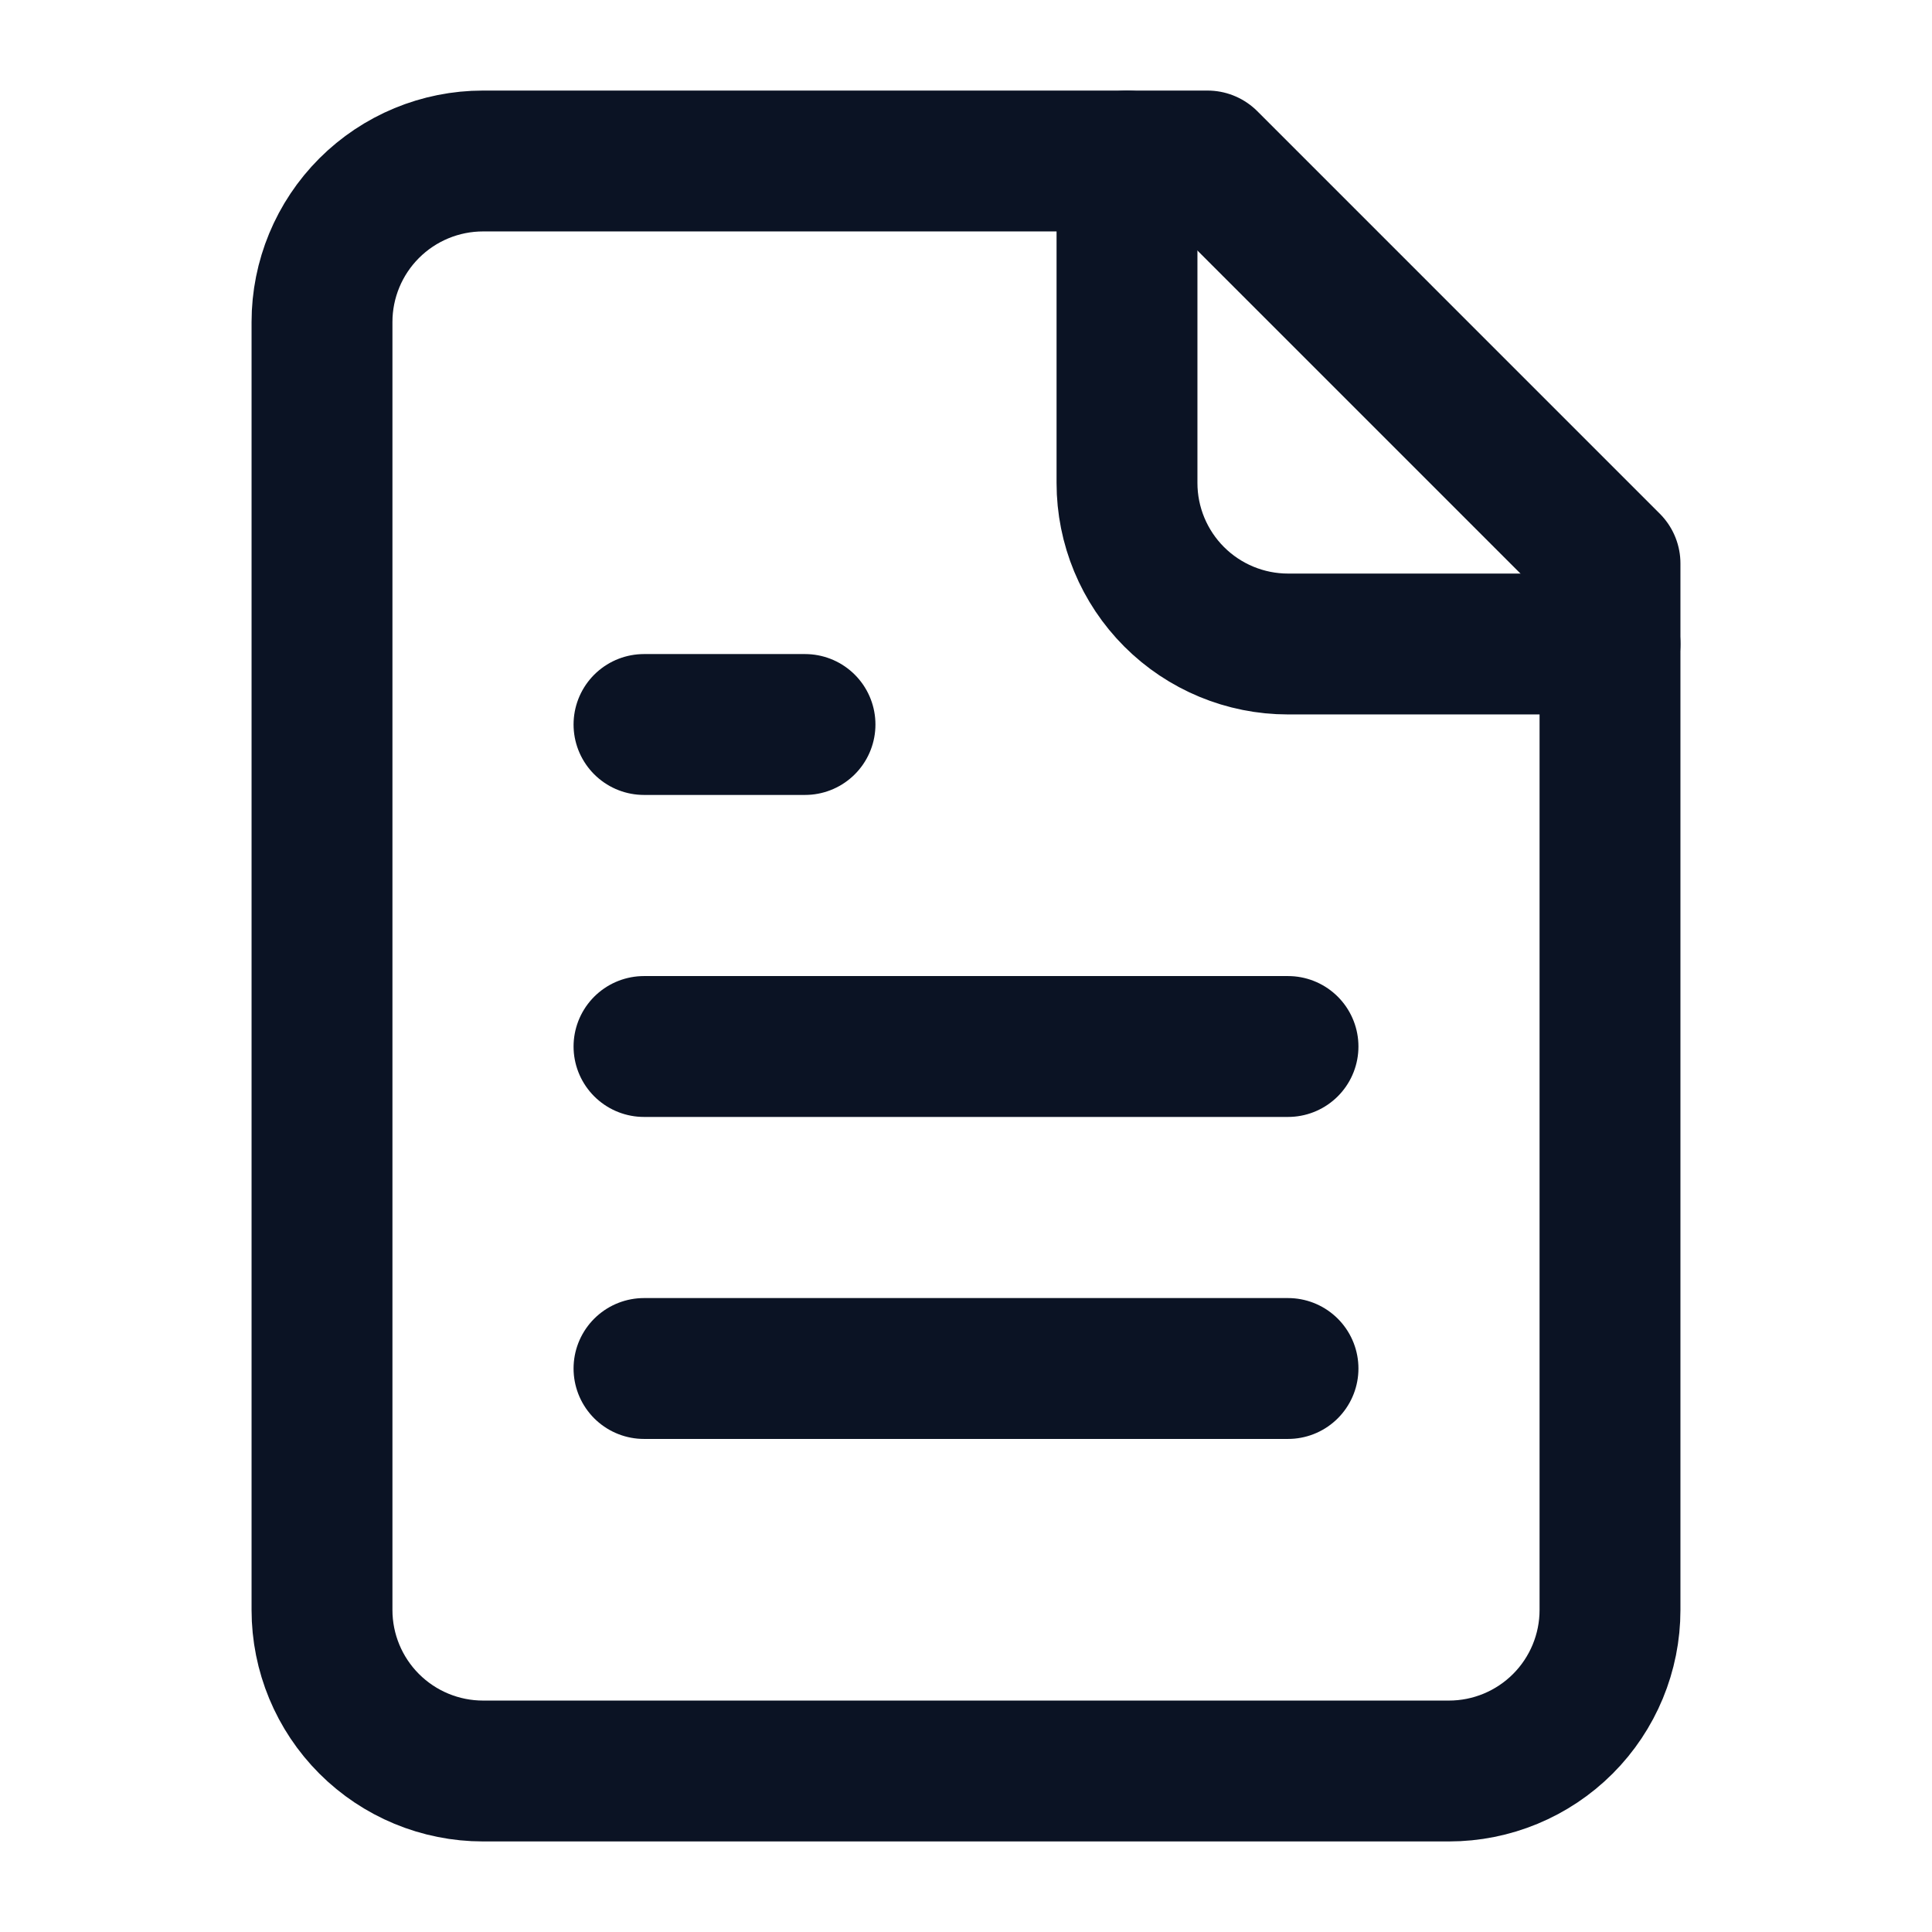
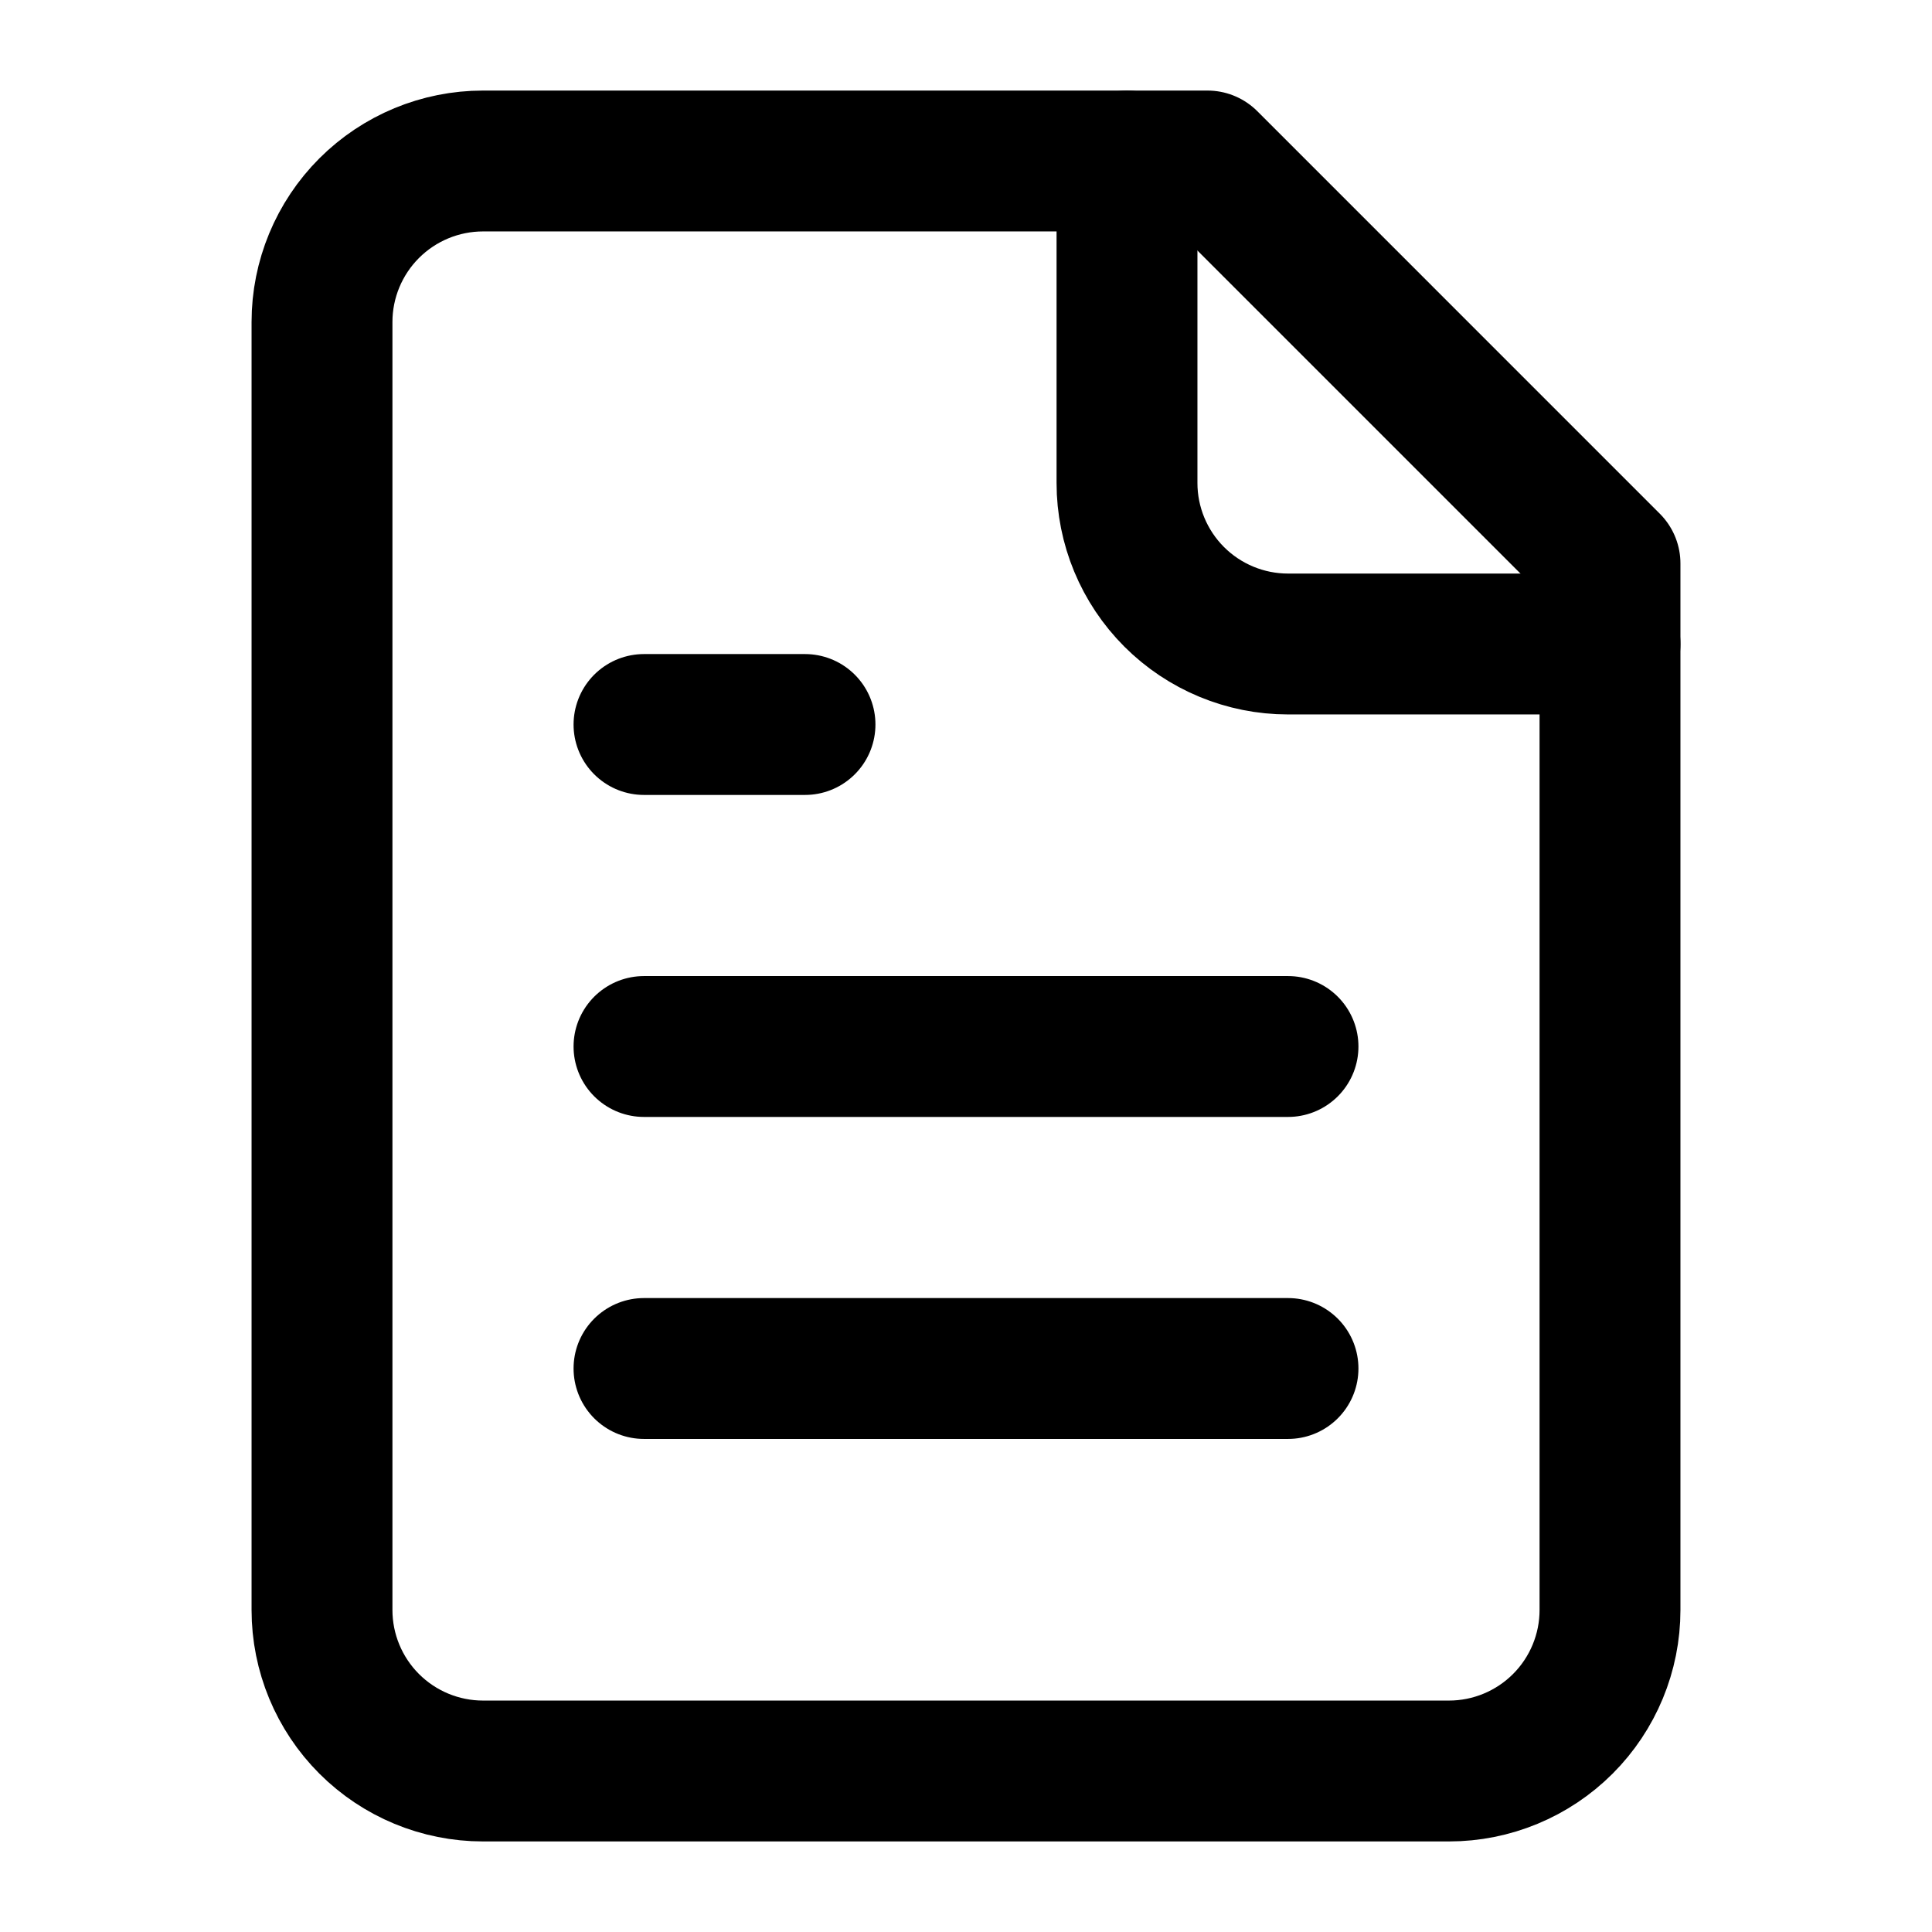
<svg xmlns="http://www.w3.org/2000/svg" width="24" height="24" viewBox="0 0 24 24" fill="none">
-   <path d="M15 2H6C5.47 2 4.961 2.211 4.586 2.586C4.211 2.961 4 3.47 4 4V20C4 20.53 4.211 21.039 4.586 21.414C4.961 21.789 5.47 22 6 22H18C18.53 22 19.039 21.789 19.414 21.414C19.789 21.039 20 20.53 20 20V7L15 2Z" stroke-width="1.75" stroke-linecap="round" stroke-linejoin="round" stroke="#0B1324" />
-   <path d="M14 2V6C14 6.53 14.211 7.039 14.586 7.414C14.961 7.789 15.47 8 16 8H20" stroke-width="1.75" stroke-linecap="round" stroke-linejoin="round" stroke="#0B1324" />
-   <path d="M10 9H8" stroke-width="1.75" stroke-linecap="round" stroke-linejoin="round" stroke="#0B1324" />
-   <path d="M16 13H8" stroke-width="1.75" stroke-linecap="round" stroke-linejoin="round" stroke="#0B1324" />
-   <path d="M16 17H8" stroke-width="1.75" stroke-linecap="round" stroke-linejoin="round" stroke="#0B1324" />
+   <path d="M15 2H6C5.47 2 4.961 2.211 4.586 2.586C4.211 2.961 4 3.47 4 4V20C4 20.53 4.211 21.039 4.586 21.414C4.961 21.789 5.47 22 6 22H18C18.53 22 19.039 21.789 19.414 21.414C19.789 21.039 20 20.53 20 20V7L15 2Z" stroke-width="1.75" stroke-linecap="round" stroke-linejoin="round" stroke="currentColor" />
+   <path d="M14 2V6C14 6.53 14.211 7.039 14.586 7.414C14.961 7.789 15.47 8 16 8H20" stroke-width="1.75" stroke-linecap="round" stroke-linejoin="round" stroke="currentColor" />
+   <path d="M10 9H8" stroke-width="1.75" stroke-linecap="round" stroke-linejoin="round" stroke="currentColor" />
+   <path d="M16 13H8" stroke-width="1.75" stroke-linecap="round" stroke-linejoin="round" stroke="currentColor" />
+   <path d="M16 17H8" stroke-width="1.75" stroke-linecap="round" stroke-linejoin="round" stroke="currentColor" />
</svg>
